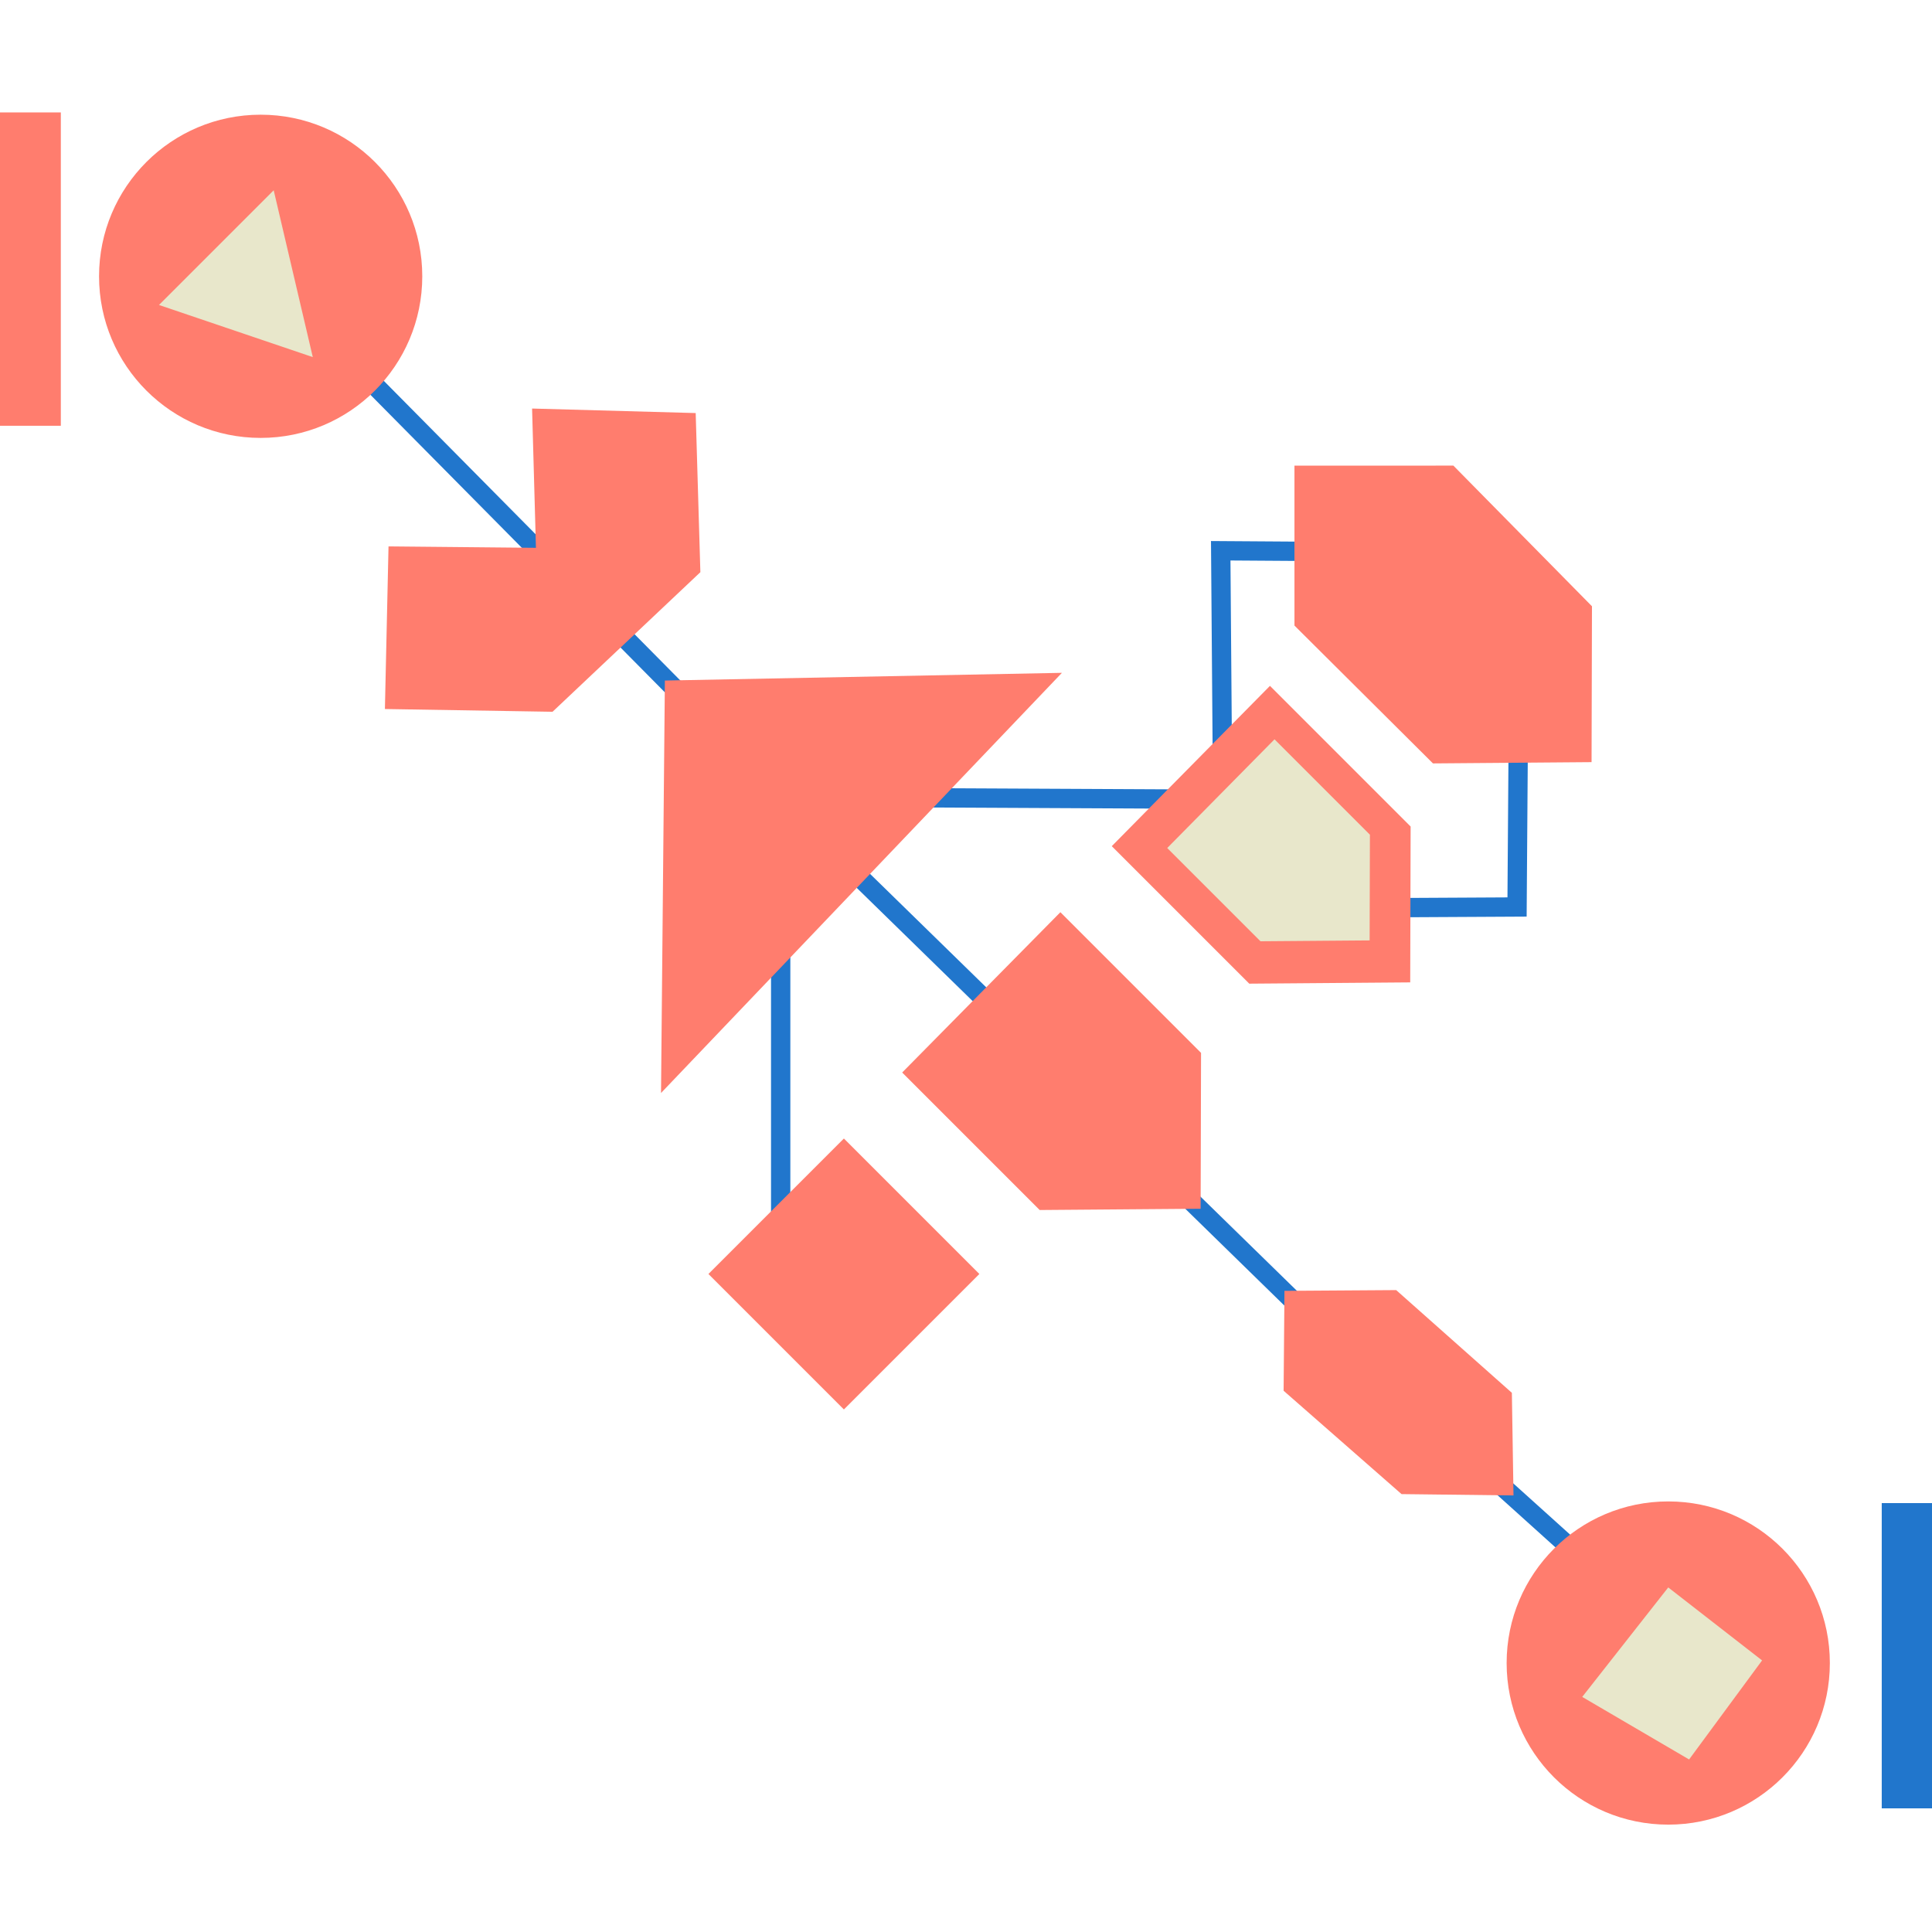
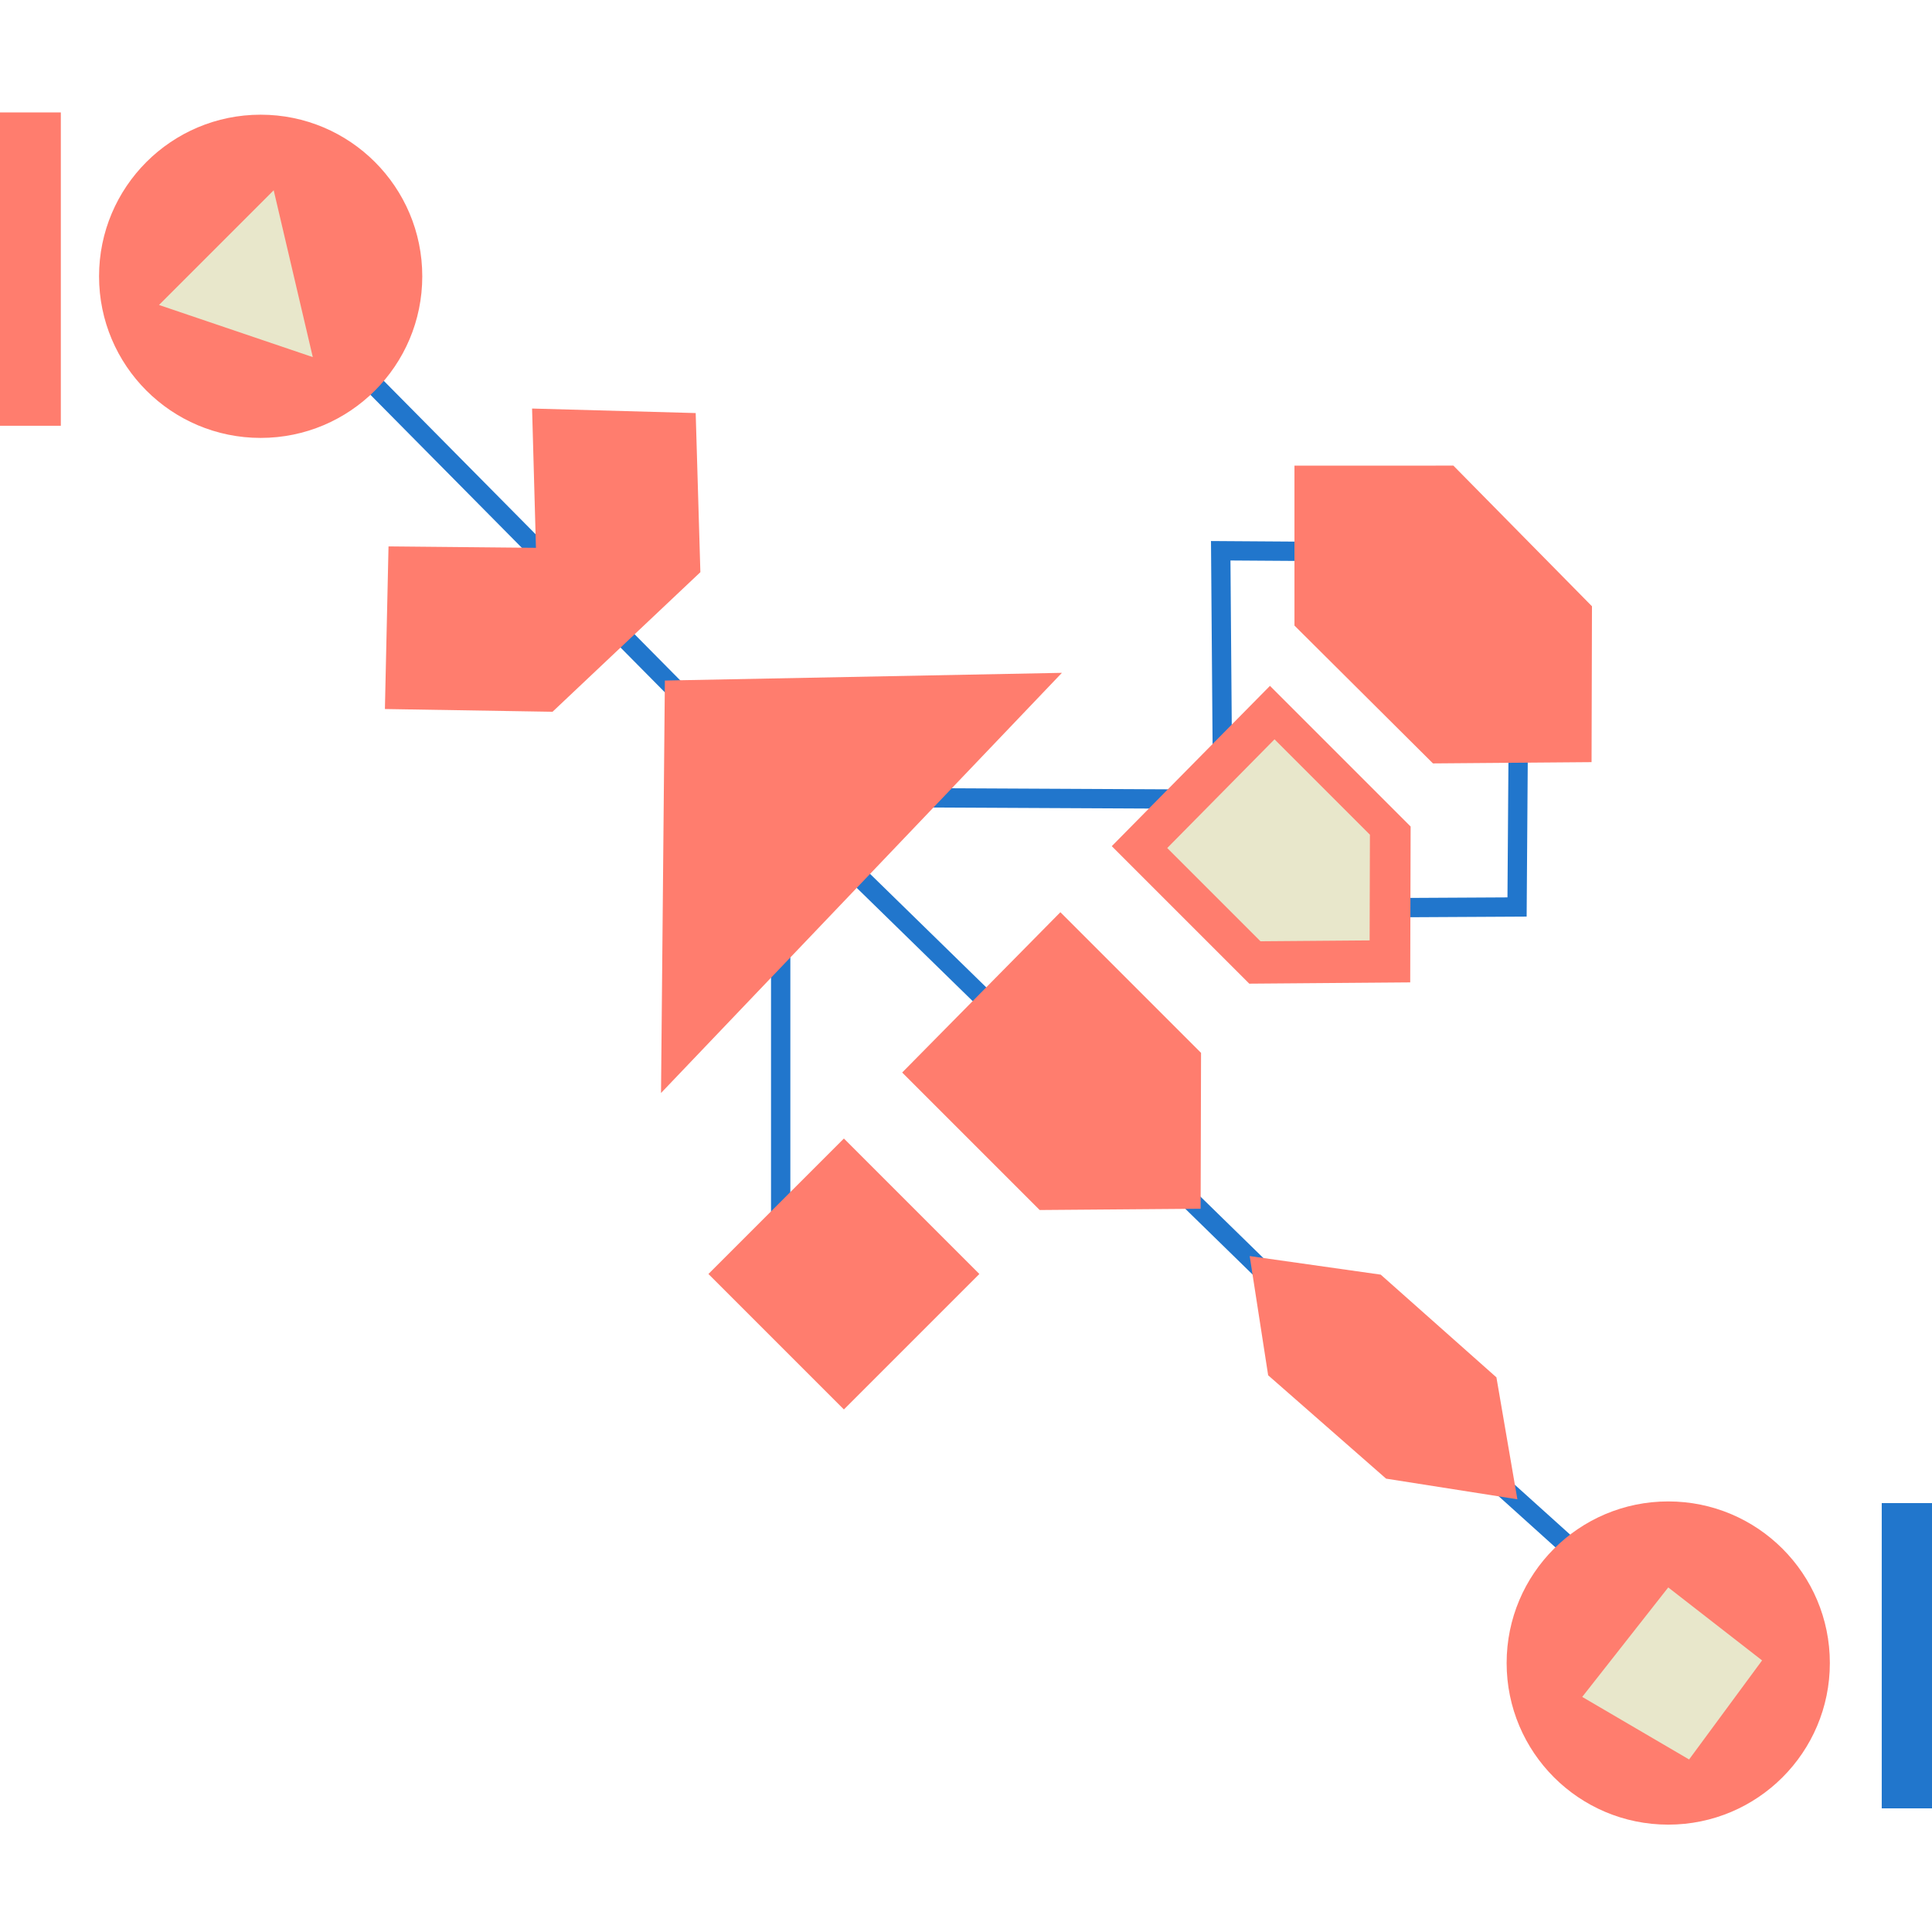
<svg xmlns="http://www.w3.org/2000/svg" width="1000" height="1000" viewBox="0 0 264.583 264.583" version="1.1" id="svg5">
  <defs id="defs2" />
  <g id="layer1" />
  <g id="layer2">
    <path style="fill:none;fill-opacity:0.996;stroke:#2176cc;stroke-width:2.646;stroke-linecap:round;stroke-miterlimit:4;stroke-dasharray:none;stroke-dashoffset:83.602;opacity:1" d="M 47.834,49.262 102.827,104.828" id="path7692" />
    <path style="fill:none;fill-opacity:0.996;stroke:#2176cc;stroke-width:2.646;stroke-linecap:round;stroke-miterlimit:4;stroke-dasharray:none;stroke-dashoffset:83.602;opacity:1" d="m 178.711,179.216 40.892,36.853" id="path8052" />
    <path style="fill:none;fill-opacity:0.996;stroke:#2176cc;stroke-width:2.646;stroke-linecap:round;stroke-miterlimit:4;stroke-dasharray:none;stroke-dashoffset:83.602;opacity:1" d="m 106.913,173.309 0,-45.335" id="path8056" />
    <path style="fill:none;fill-opacity:0.996;stroke:#2176cc;stroke-width:2.646;stroke-linecap:round;stroke-miterlimit:4;stroke-dasharray:none;stroke-dashoffset:83.602;opacity:1" d="m 160.981,109.424 -36.411,-0.178" id="path8361" />
    <path style="opacity:1;fill:none;fill-opacity:0.996;stroke:#2176cc;stroke-width:2.646;stroke-linecap:round;stroke-miterlimit:4;stroke-dasharray:none;stroke-dashoffset:83.602" d="m 167.407,104.91 -0.231,-29.485 18.627,0.126 22.132,23.865 -0.178,24.795 -23.308,0.126 z" id="path8530" />
    <rect style="fill:#ff7d6e;fill-opacity:0.996;stroke:none;stroke-width:2.646;stroke-linecap:round;stroke-miterlimit:4;stroke-dasharray:none;stroke-dashoffset:83.602;opacity:1" id="rect9486" width="15.145" height="42.911" x="-6.815" y="15.397" />
    <rect style="opacity:1;fill:#2176cc;fill-opacity:1;stroke:none;stroke-width:2.583;stroke-linecap:round;stroke-miterlimit:4;stroke-dasharray:none;stroke-dashoffset:83.602" id="rect9612" width="14.817" height="41.804" x="257.7" y="205.846" />
    <path style="opacity:1;fill:none;fill-opacity:0.996;stroke:#2176cc;stroke-width:2.646;stroke-linecap:round;stroke-miterlimit:4;stroke-dasharray:none;stroke-dashoffset:83.602" d="M 95.911,98.822 187.06,187.854" id="path13976" />
  </g>
  <g id="layer3" style="display:inline">
    <g id="g7653">
      <circle style="fill:#ff7d6e;stroke-width:4.509;stroke-linecap:round;stroke-dashoffset:83.602" id="path1737" cx="35.697" cy="37.839" r="22.132" />
      <path style="fill:#e8e7cb;stroke-width:1.058;stroke-linecap:round;stroke-dashoffset:83.602" d="m 37.482,26.059 -15.707,15.707 21.061,7.139 z" id="path2024" />
    </g>
    <g id="g7657" style="opacity:1">
      <circle style="fill:#ff7d6e;stroke-width:4.509;stroke-linecap:round;stroke-dashoffset:83.602" id="circle1923" cx="228.462" cy="227.748" r="22.132" />
      <path style="fill:#e8e7cb;stroke-width:1.058;stroke-linecap:round;stroke-dashoffset:83.602" d="m 228.462,217.395 -11.78,14.993 14.636,8.567 9.995,-13.565 z" id="path2158" />
    </g>
    <path style="fill:#ff7d6e;stroke-width:0.905;stroke-linecap:round;stroke-dashoffset:83.602" d="M 53.207,74.828 52.712,97.099 75.669,97.475 95.915,78.358 95.273,56.568 72.867,55.948 l 0.53,19.074 z" id="path2162" />
    <path style="fill:#ff7d6e;stroke-width:1.565;stroke-linecap:round;stroke-dashoffset:83.602" d="M 91.053,93.199 90.525,149.685 145.428,92.143 Z" id="path2778" />
    <path style="fill:#ff7d6e;fill-opacity:1;stroke-width:0.607;stroke-linecap:round;stroke-dashoffset:83.602;opacity:1" d="m 123.552,146.879 18.83,18.83 22.042,-0.175 0.057,-21.345 -19.264,-19.264 z" id="path3011" />
-     <path style="fill:#ff7d6e;stroke-width:0.784;stroke-linecap:round;stroke-dashoffset:83.602" d="m 191.204,176.676 -15.3,0.103 -0.117,13.681 16.15,14.154 15.333,0.181 -0.223,-14.052 z" id="path3478" />
+     <path style="fill:#ff7d6e;stroke-width:0.784;stroke-linecap:round;stroke-dashoffset:83.602" d="m 189.087,174.559 -17.945,-2.543 2.529,16.327 16.15,14.154 17.979,2.827 -2.868,-16.698 z" id="path3478" />
    <rect style="fill:#ff7d6e;stroke-width:1.058;stroke-linecap:round;stroke-dashoffset:83.602" id="rect4023" width="26.237" height="26.237" x="-54.767" y="191.97" transform="rotate(-45)" />
    <g id="g6181" transform="translate(-0.5291666,1.5875)" style="opacity:1">
      <path style="fill:#ff7d6e;fill-opacity:1;stroke-width:0.607;stroke-linecap:round;stroke-dashoffset:83.602;opacity:1" d="m 152.783,114.293 18.83,18.83 22.042,-0.175 0.057,-21.345 -19.264,-19.264 z" id="path6018" />
      <path style="fill:#e8e7cb;fill-opacity:1;stroke-width:0.412;stroke-linecap:round;stroke-dashoffset:83.602;opacity:1" d="m 160.379,114.548 12.77,12.77 14.948,-0.119 0.039,-14.475 -13.064,-13.064 z" id="path6020" />
    </g>
    <path style="fill:#ff7d6e;fill-opacity:1;stroke-width:0.603;stroke-linecap:round;stroke-dashoffset:83.602" d="m 177.274,85.672 18.968,18.876 21.719,-0.175 0.056,-21.345 -18.981,-19.264 -21.764,0.004 z" id="path6040" />
  </g>
</svg>
